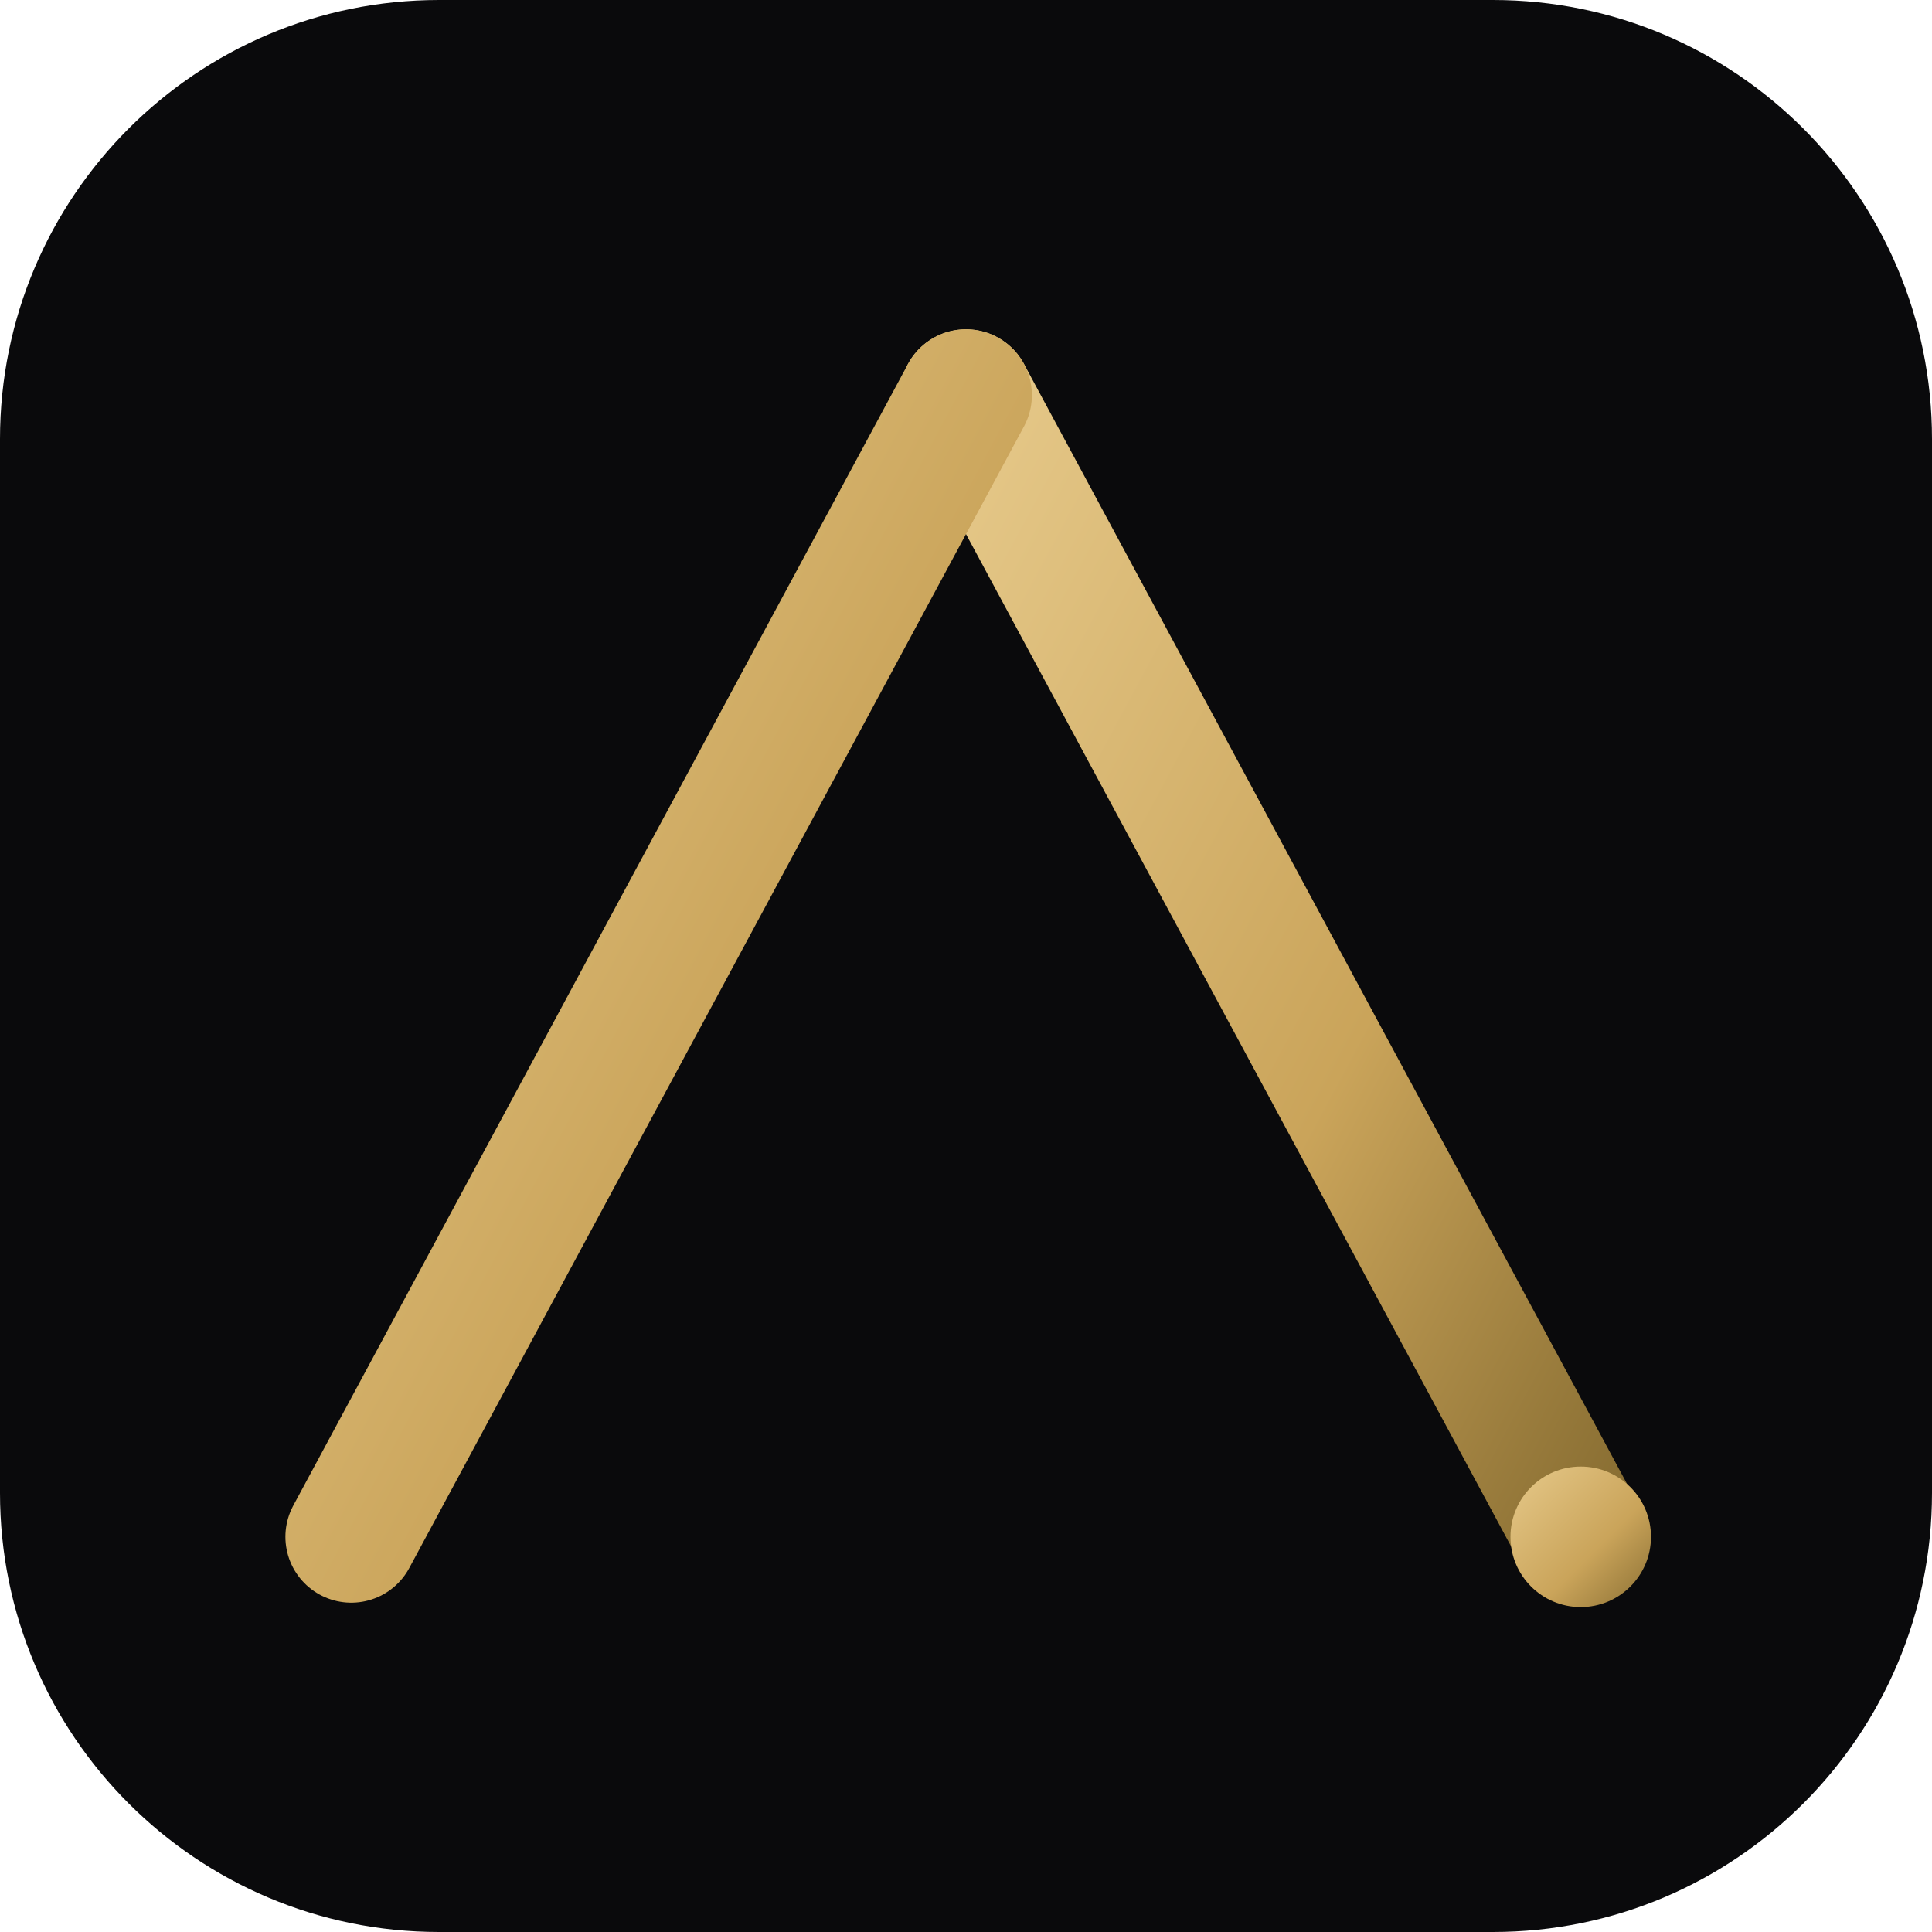
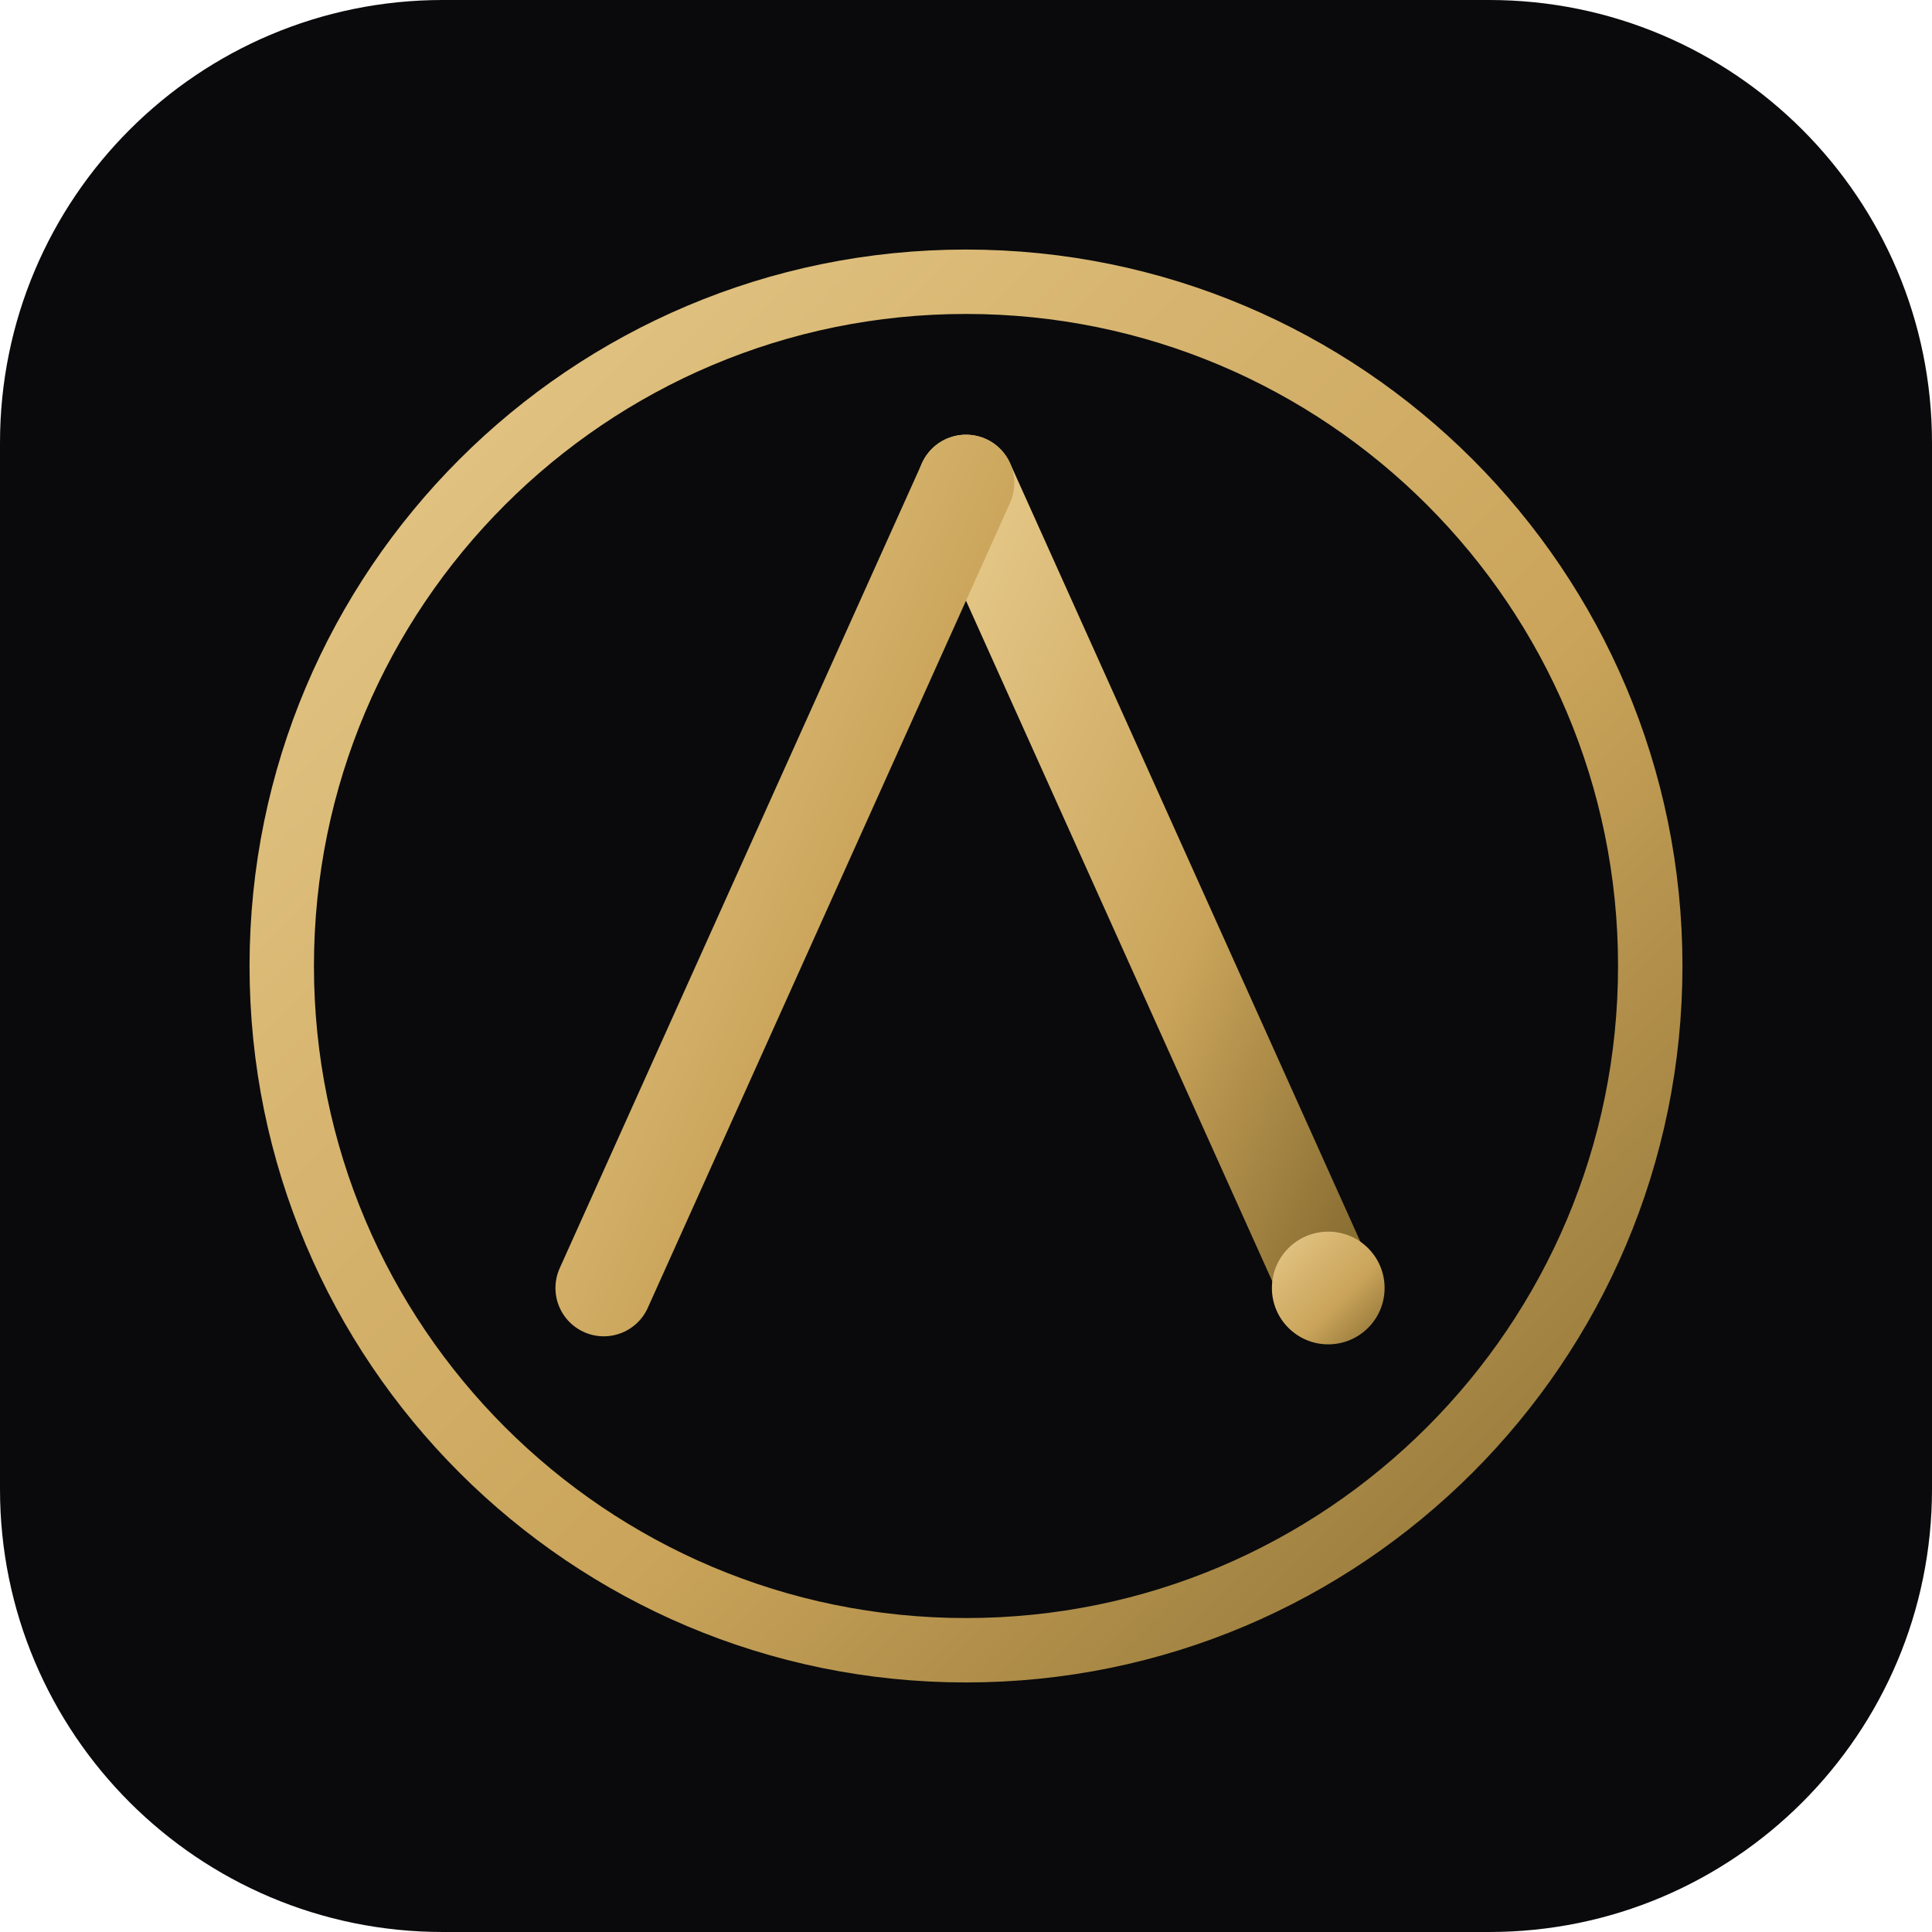
- <svg xmlns="http://www.w3.org/2000/svg" viewBox="0 0 44 44">
+ <svg xmlns="http://www.w3.org/2000/svg" viewBox="0 0 48 48">
  <defs>
    <linearGradient id="g" x1="0" y1="0" x2="1" y2="1">
      <stop offset="0%" stop-color="#e6c98a" />
      <stop offset="60%" stop-color="#caa45a" />
      <stop offset="100%" stop-color="#8a6f33" />
    </linearGradient>
  </defs>
-   <rect width="44" height="44" rx="10" fill="#0a0a0c" />
-   <path d="M22 9 L36 35" stroke="url(#g)" stroke-width="3" stroke-linecap="round" fill="none" />
-   <path d="M22 9 L8 35" stroke="url(#g)" stroke-width="3" stroke-linecap="round" fill="none" />
-   <path d="M14 26 L26 26" stroke="url(#g)" stroke-width="2" stroke-linecap="round" fill="none" />
-   <circle cx="36" cy="35" r="1.6" fill="url(#g)" />
+   <rect width="48" height="48" rx="11" fill="#0a0a0c" />
+   <circle cx="24" cy="24" r="17" fill="none" stroke="url(#g)" stroke-width="1.6" />
+   <path d="M24 12 L33 32" stroke="url(#g)" stroke-width="2.4" stroke-linecap="round" fill="none" />
+   <path d="M24 12 L15 32" stroke="url(#g)" stroke-width="2.4" stroke-linecap="round" fill="none" />
+   <path d="M19 25 L29 25" stroke="url(#g)" stroke-width="1.8" stroke-linecap="round" fill="none" />
+   <circle cx="33" cy="32" r="1.4" fill="url(#g)" />
</svg>
